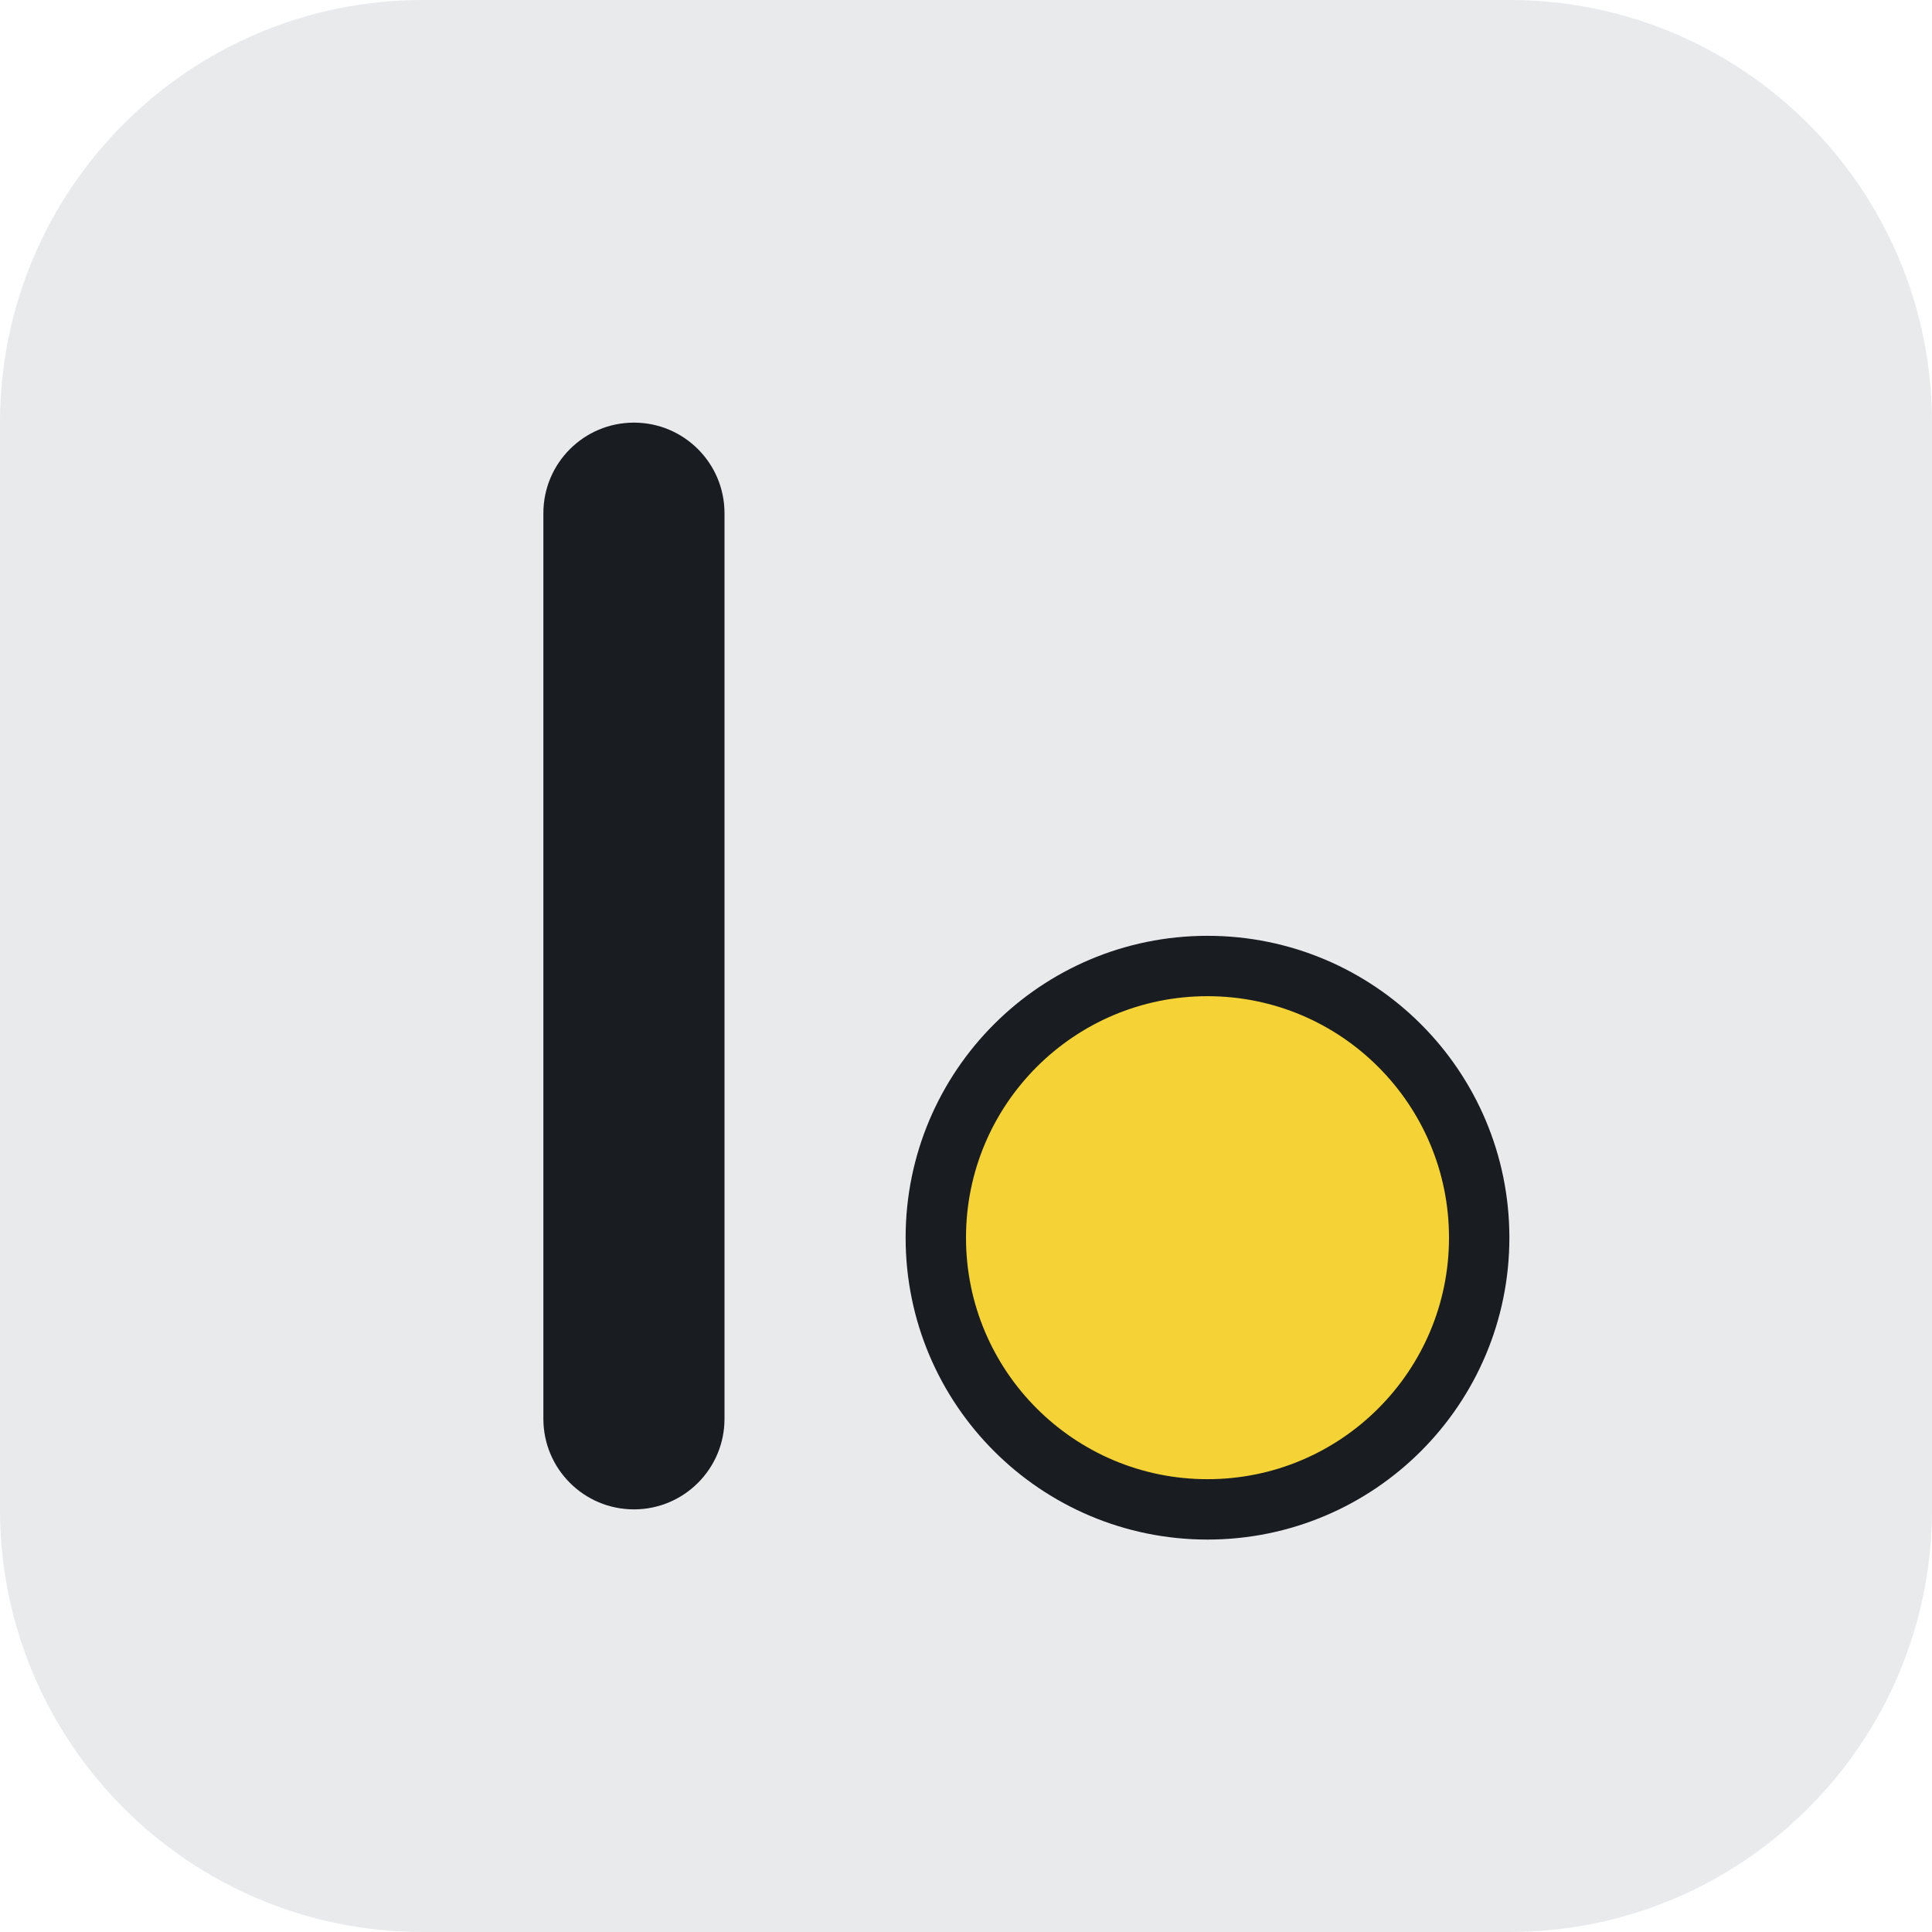
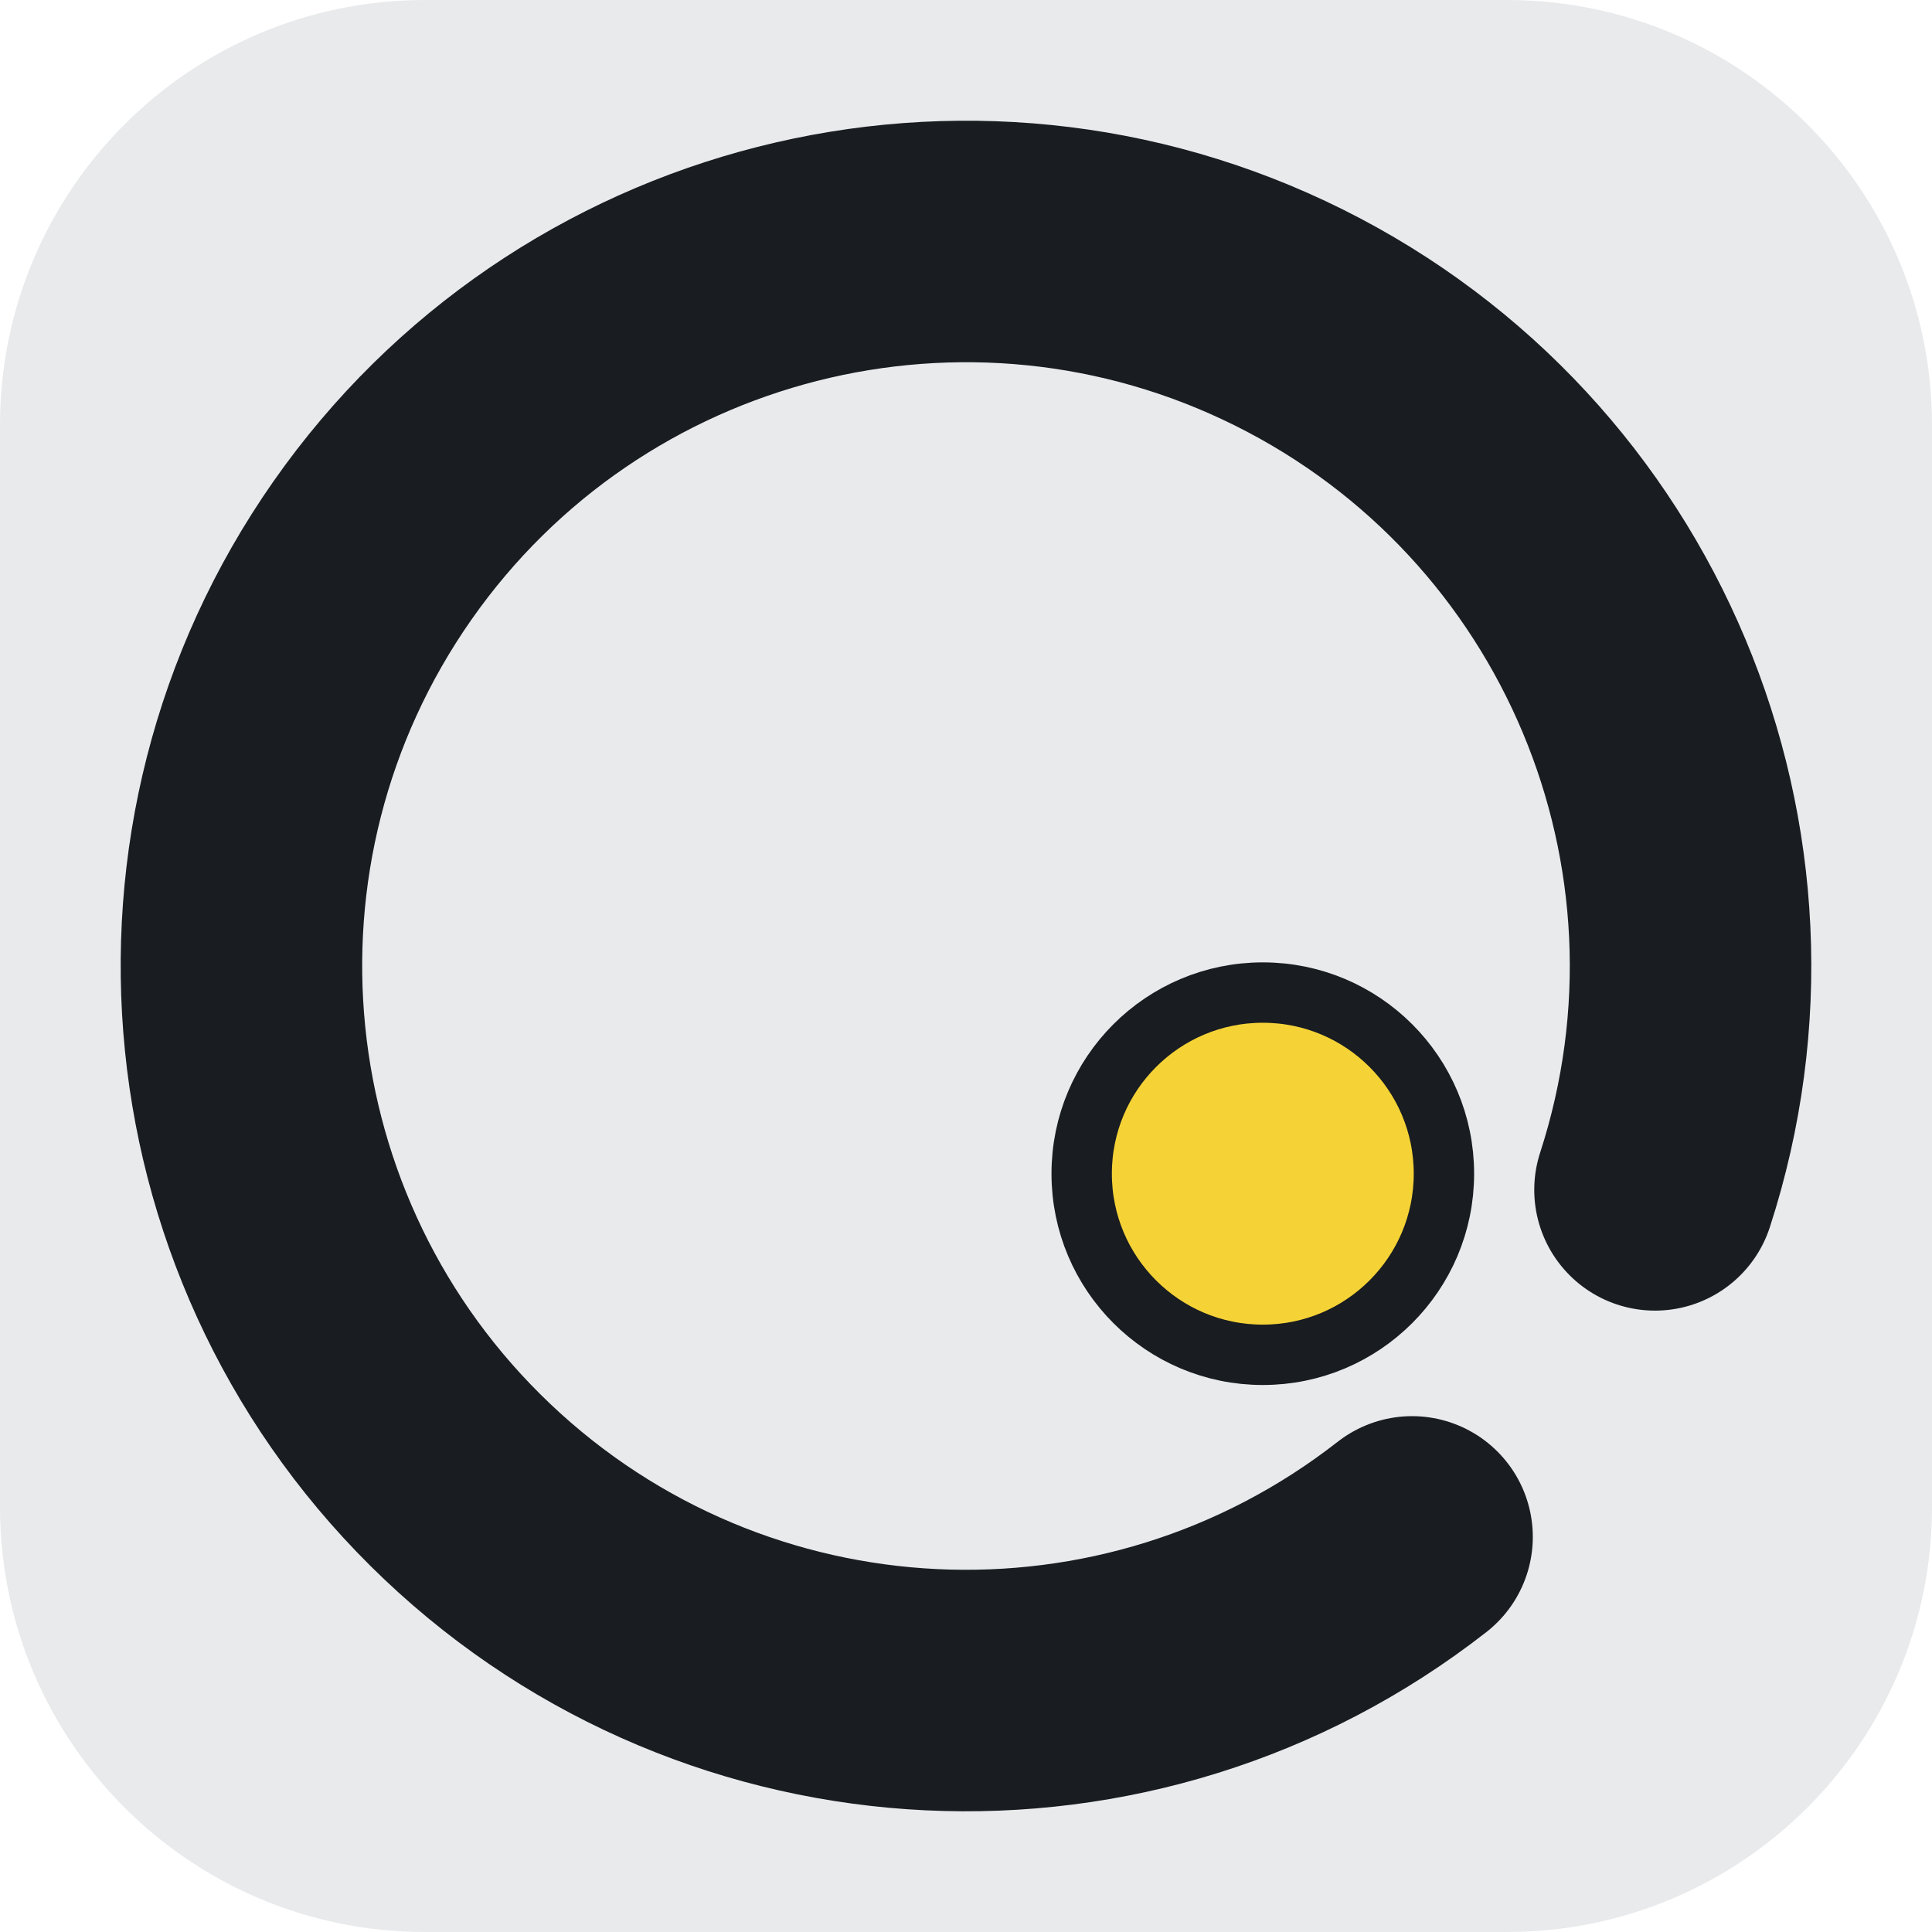
<svg xmlns="http://www.w3.org/2000/svg" viewBox="0 0 32 32">
-   <style>.c{fill:#e8eaec}.k{fill:#191c20}@media (prefers-color-scheme:dark){.c{fill:#1d1f22}.k{fill:#eff0f2}}</style>
-   <rect class="c" width="32" height="32" rx="7" />
-   <rect class="k" x="9" y="7" width="3" height="18" rx="1.5" />
-   <circle cx="20" cy="20.5" r="4.5" fill="#f5d336" stroke="#191c20" stroke-width="1" />
+   <style>.t{fill:#e8eaec}.r{stroke:#191c20}.d{fill:#f5d336;stroke:#191c20}@media (prefers-color-scheme:dark){.t{fill:#1d1f22}.r{stroke:#eff0f2}.d{fill:#f0d03c;stroke:none}}</style>
+   <rect class="t" width="32" height="32" rx="7.04" />
+   <g transform="translate(16 16) scale(0.4) translate(-54 -54)">
+     <path class="r" d="M72.47,77.64 A30,30 0,1 1,82.53,63.27" fill="none" stroke="#191c20" stroke-width="10" stroke-linecap="round" stroke-linejoin="round" />
+     <circle class="d" cx="66.29" cy="62.6" r="7.5" fill="#f5d336" stroke="#191c20" stroke-width="2.5" />
+   </g>
</svg>
